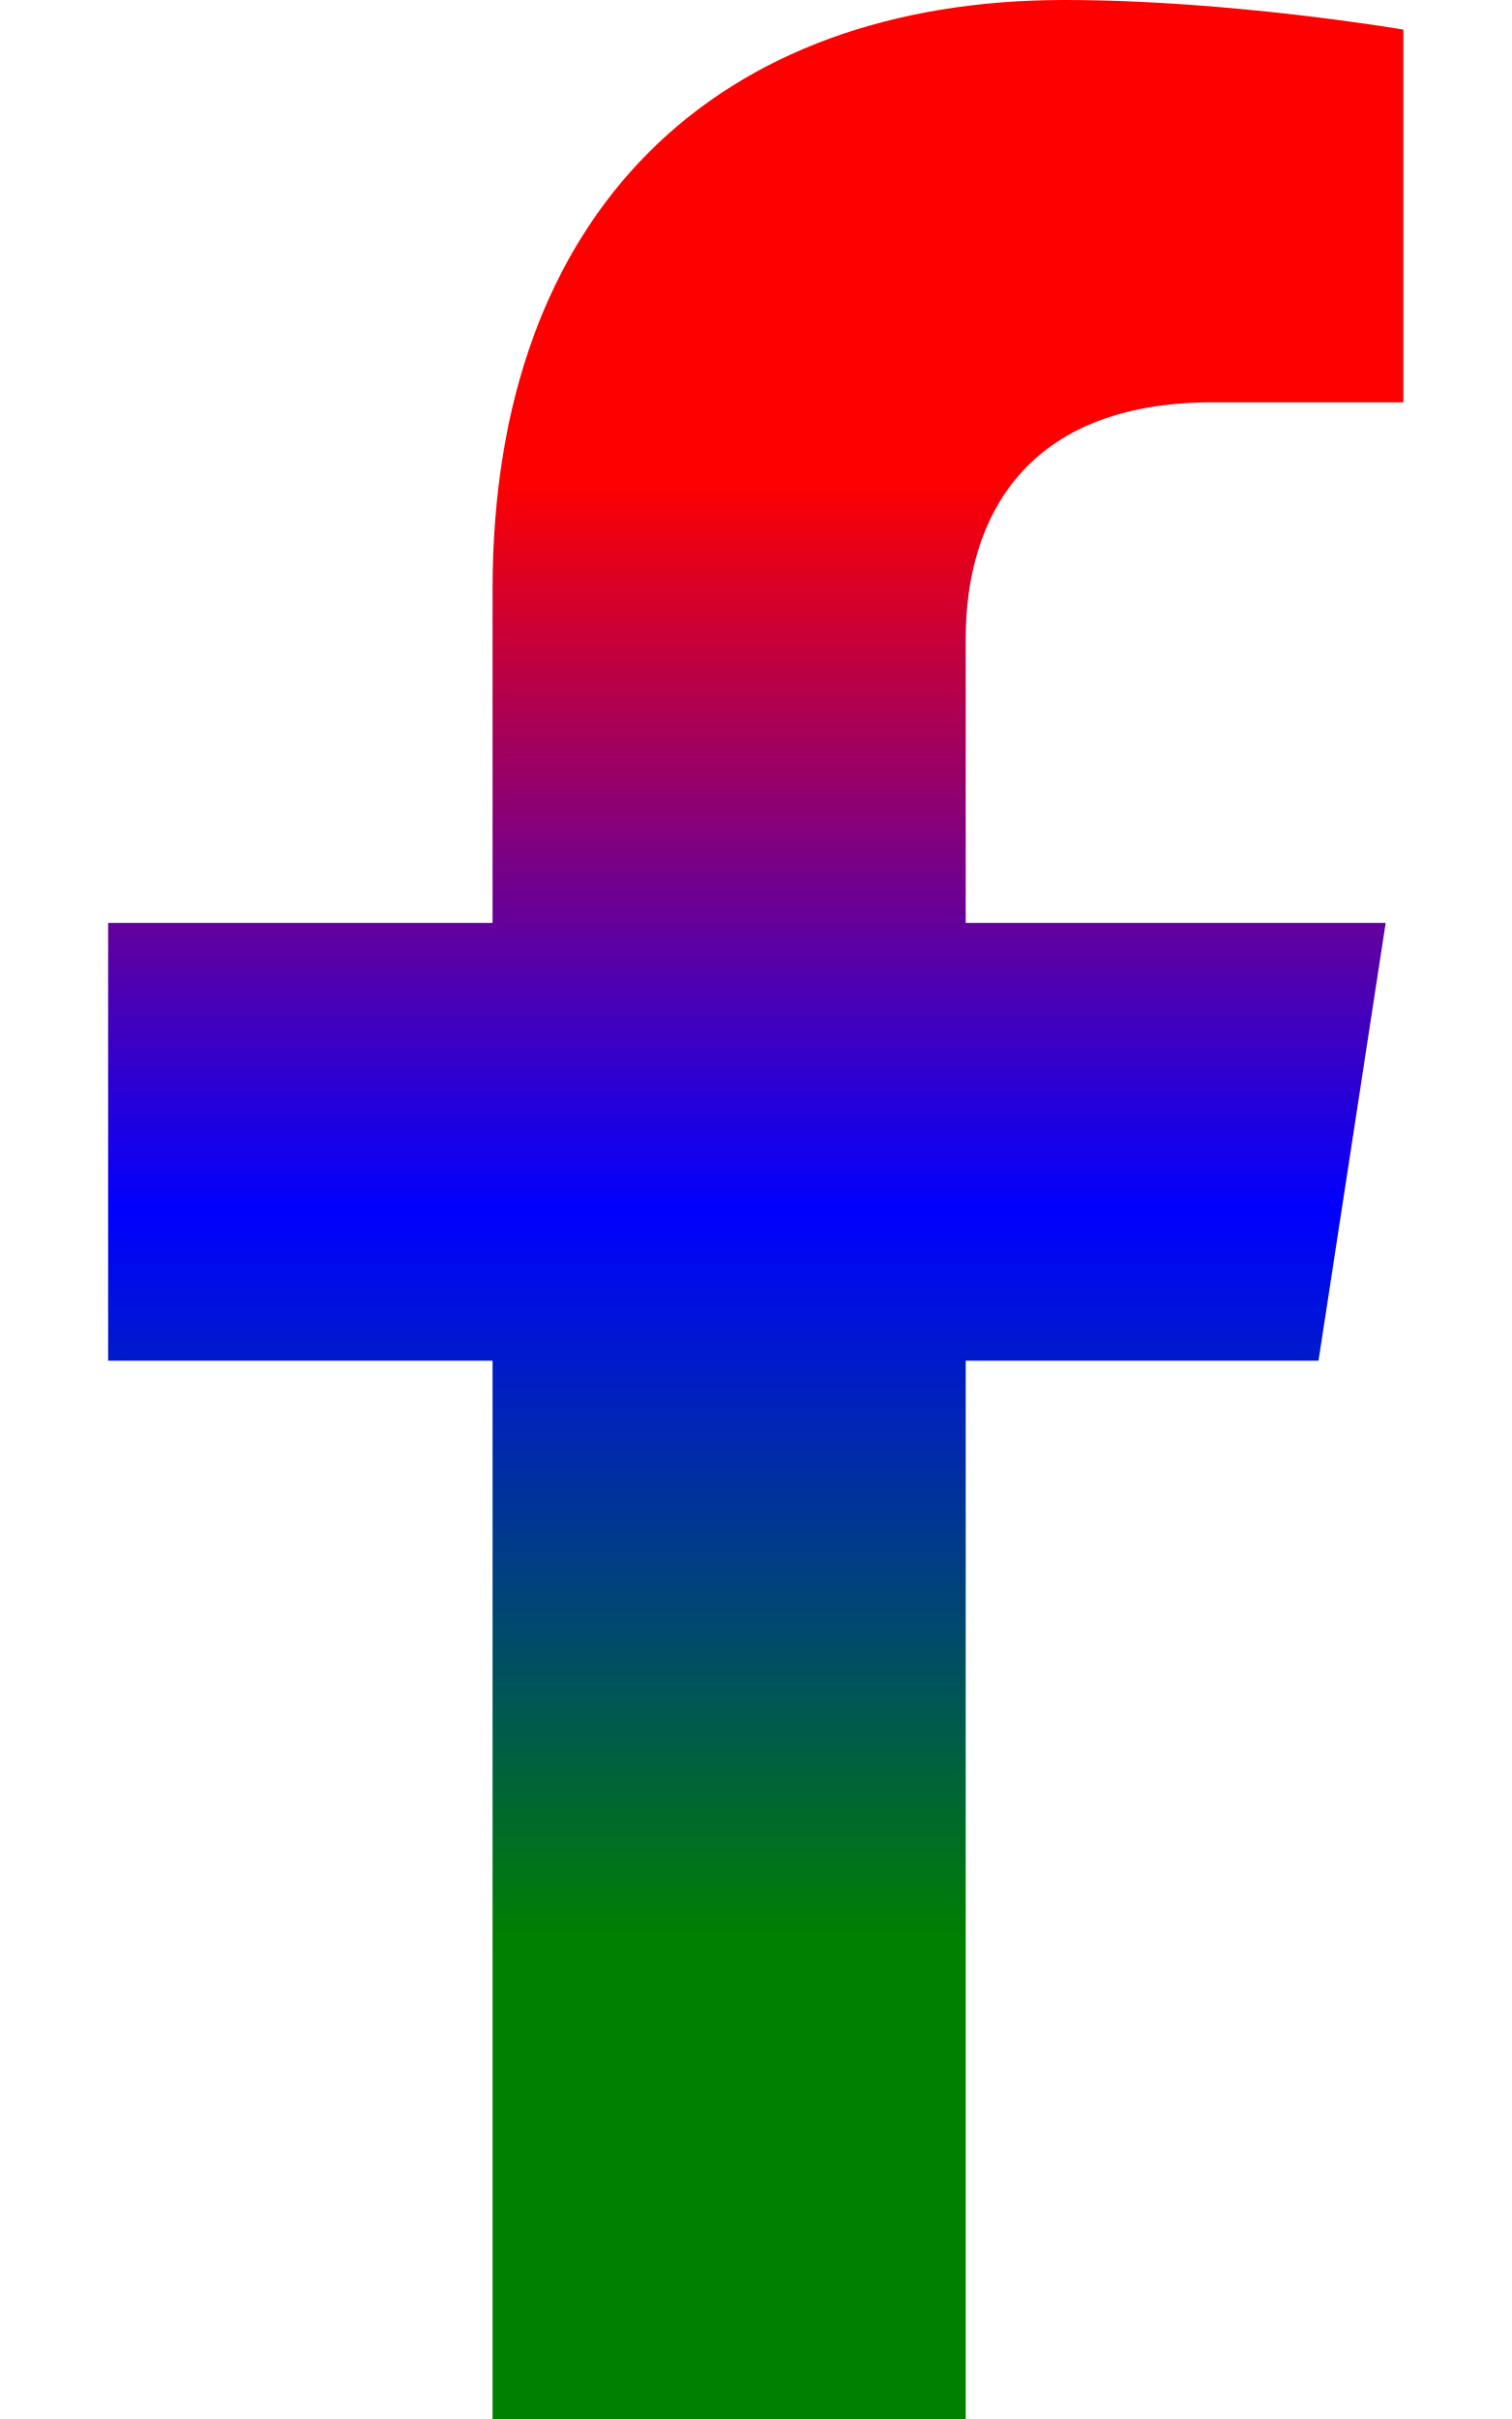
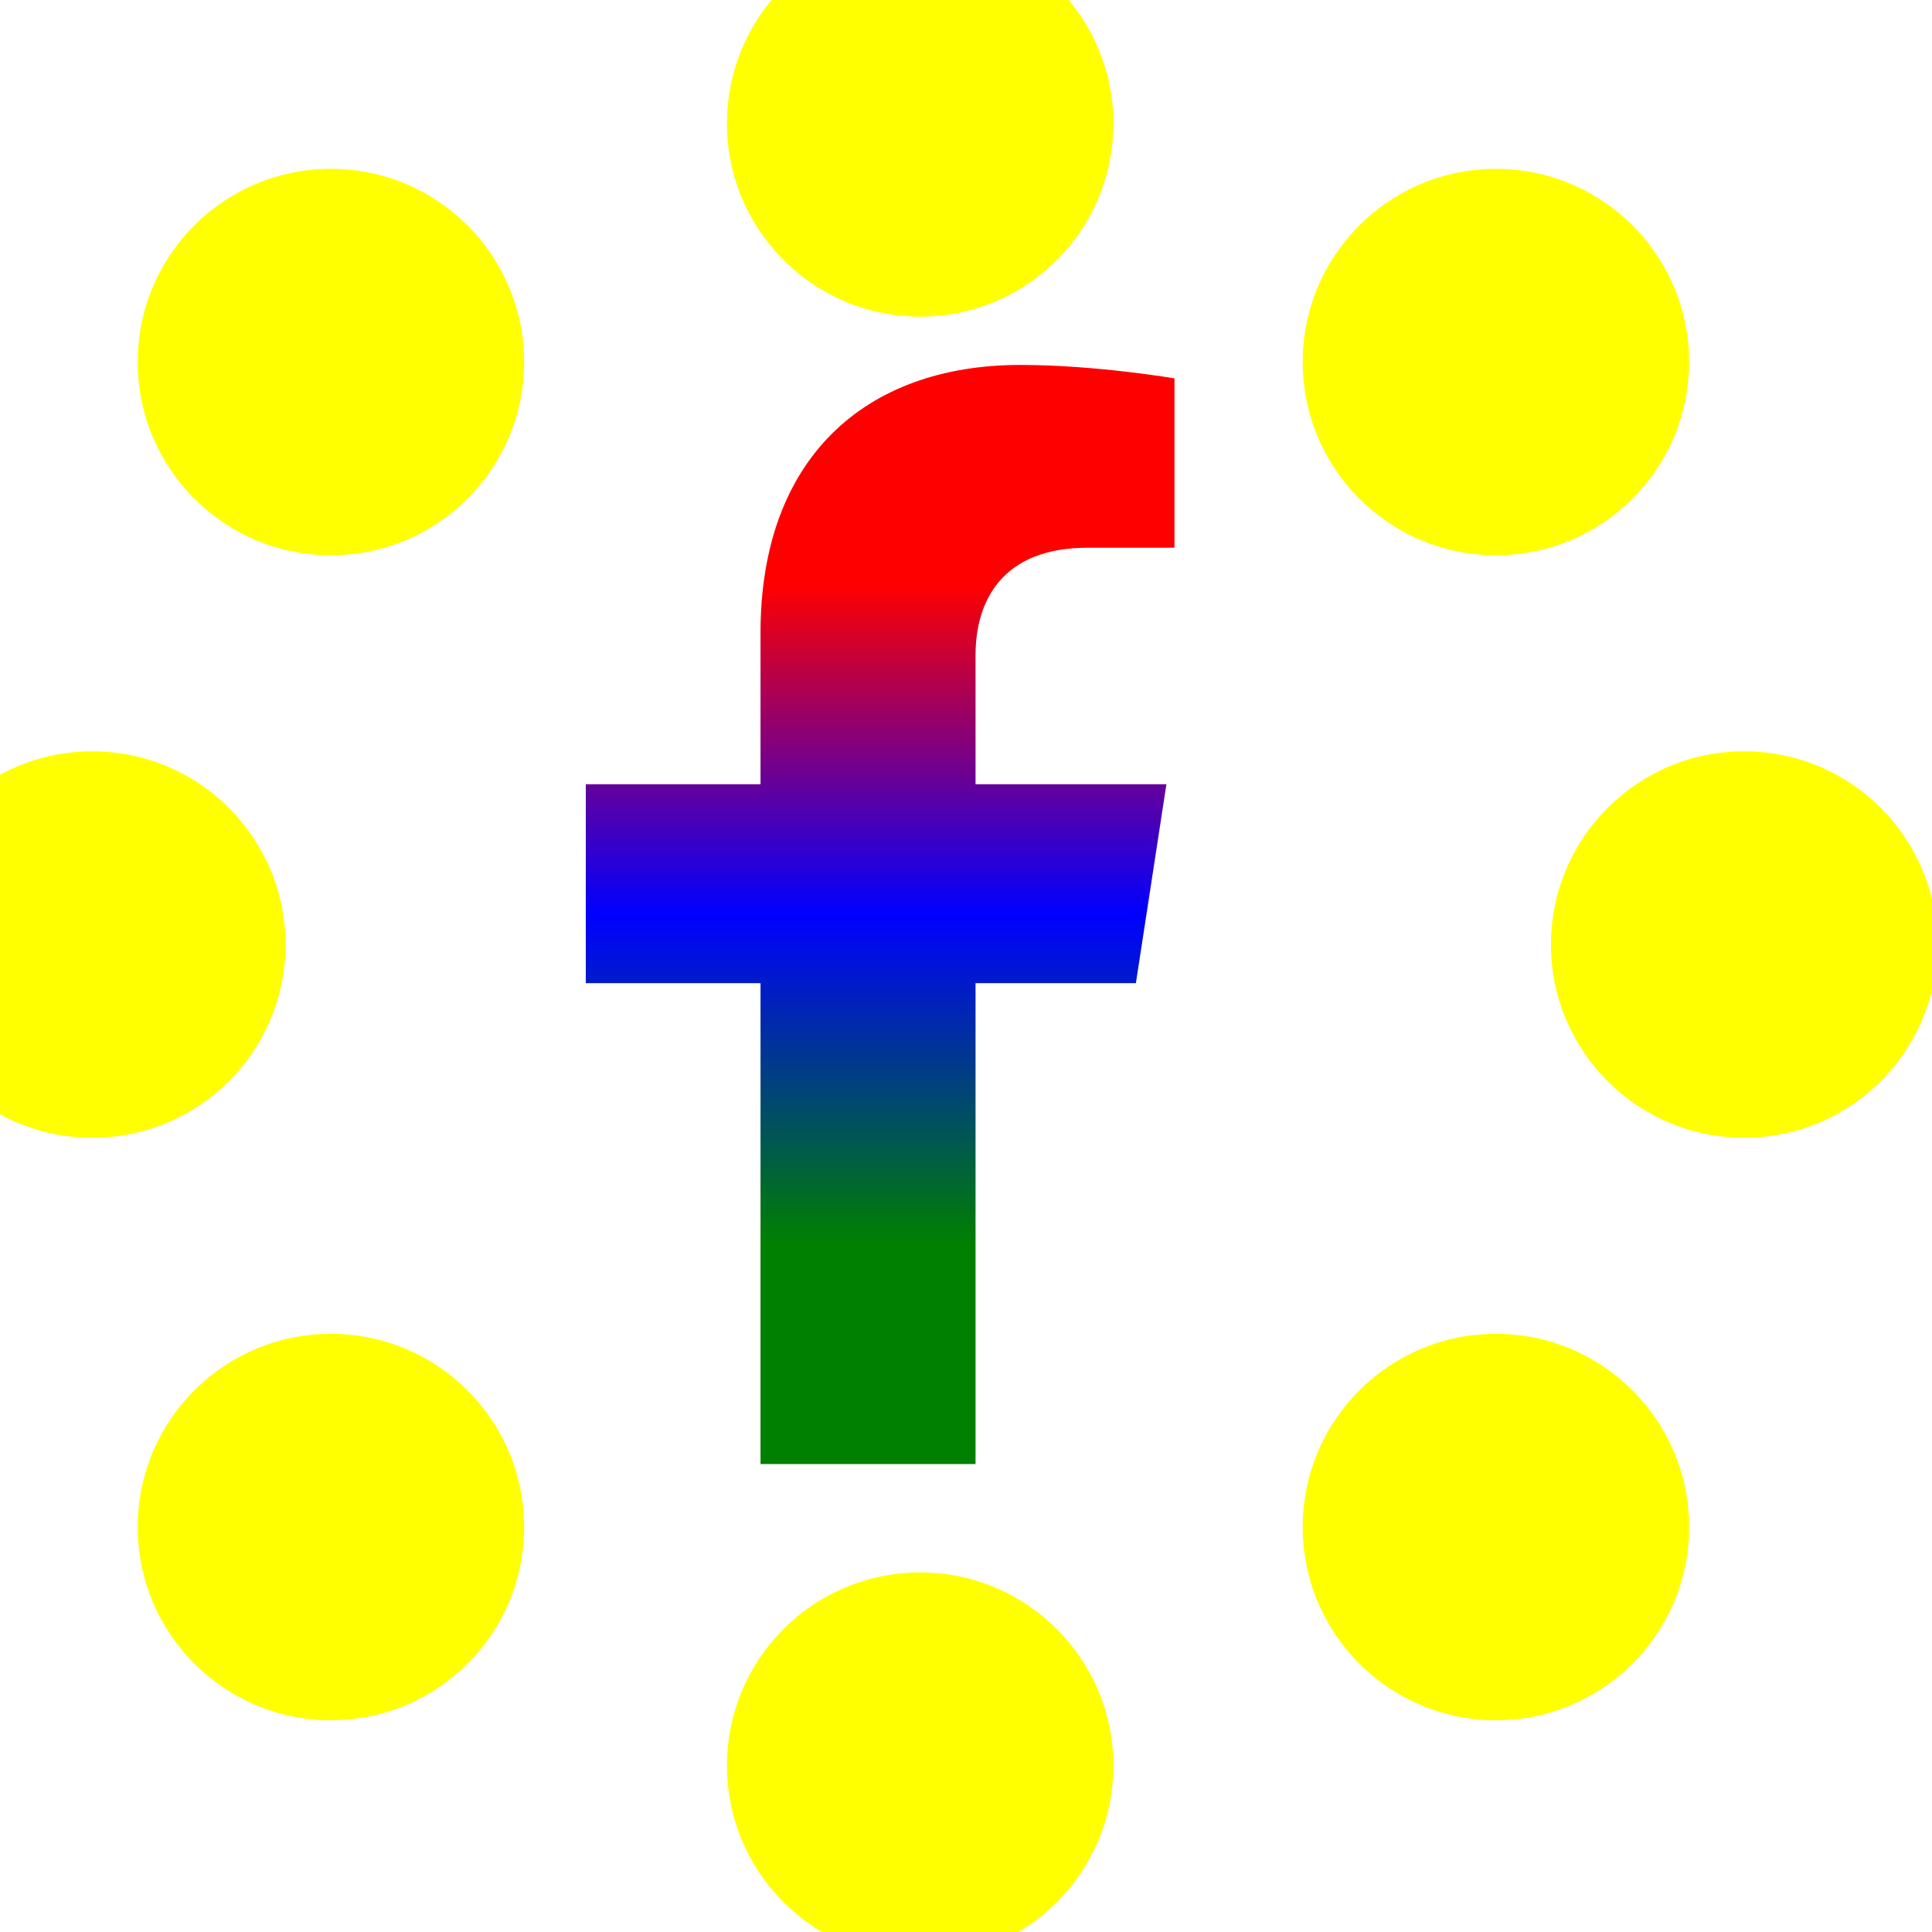
- <svg xmlns="http://www.w3.org/2000/svg" class="svg-inline--fa fa-facebook-f fa-w-10" aria-hidden="true" focusable="false" data-prefix="fab" data-icon="facebook-f" role="img" viewBox="0 0 320 512" data-fa-i2svg="">
+ <svg xmlns="http://www.w3.org/2000/svg" class="svg-inline--fa fa-facebook-f fa-w-10" aria-hidden="true" focusable="false" data-prefix="fab" data-icon="facebook-f" role="img" viewBox="-250 -170 900 900" data-fa-i2svg="">
  <linearGradient id="gradient" x1="0" y1="1" x2="0" y2="0">
    <stop offset="0%" stop-color="green" />
    <stop offset="20%" stop-color="green" />
    <stop offset="50%" stop-color="blue" />
    <stop offset="80%" stop-color="red" />  --&gt;
	<stop offset="100%" stop-color="red" />
  </linearGradient>
  <path fill="url(#gradient)" d="M279.14 288l14.22-92.66h-88.91v-60.13c0-25.35 12.42-50.06 52.24-50.06h40.42V6.26S260.43 0 225.36 0c-73.22 0-121.08 44.38-121.08 124.72v70.62H22.89V288h81.39v224h100.17V288z" />
+   <circle r="10%" cx="19.85%" cy="-12.5%" fill="yellow" />
+   <circle r="10%" cx="49.65%" cy="-0.15%" fill="yellow" />
+   <circle r="10%" cx="62.5%" cy="30%" fill="yellow" />
+   <circle r="10%" cx="49.65%" cy="60.15%" fill="yellow" />
+   <circle r="10%" cx="19.85%" cy="72.5%" fill="yellow" />
+   <circle r="10%" cx="-10.65%" cy="60.15%" fill="yellow" />
+   <circle r="10%" cx="-23%" cy="30%" fill="yellow" />
+   <circle r="10%" cx="-10.65%" cy="-0.15%" fill="yellow" />
</svg>
